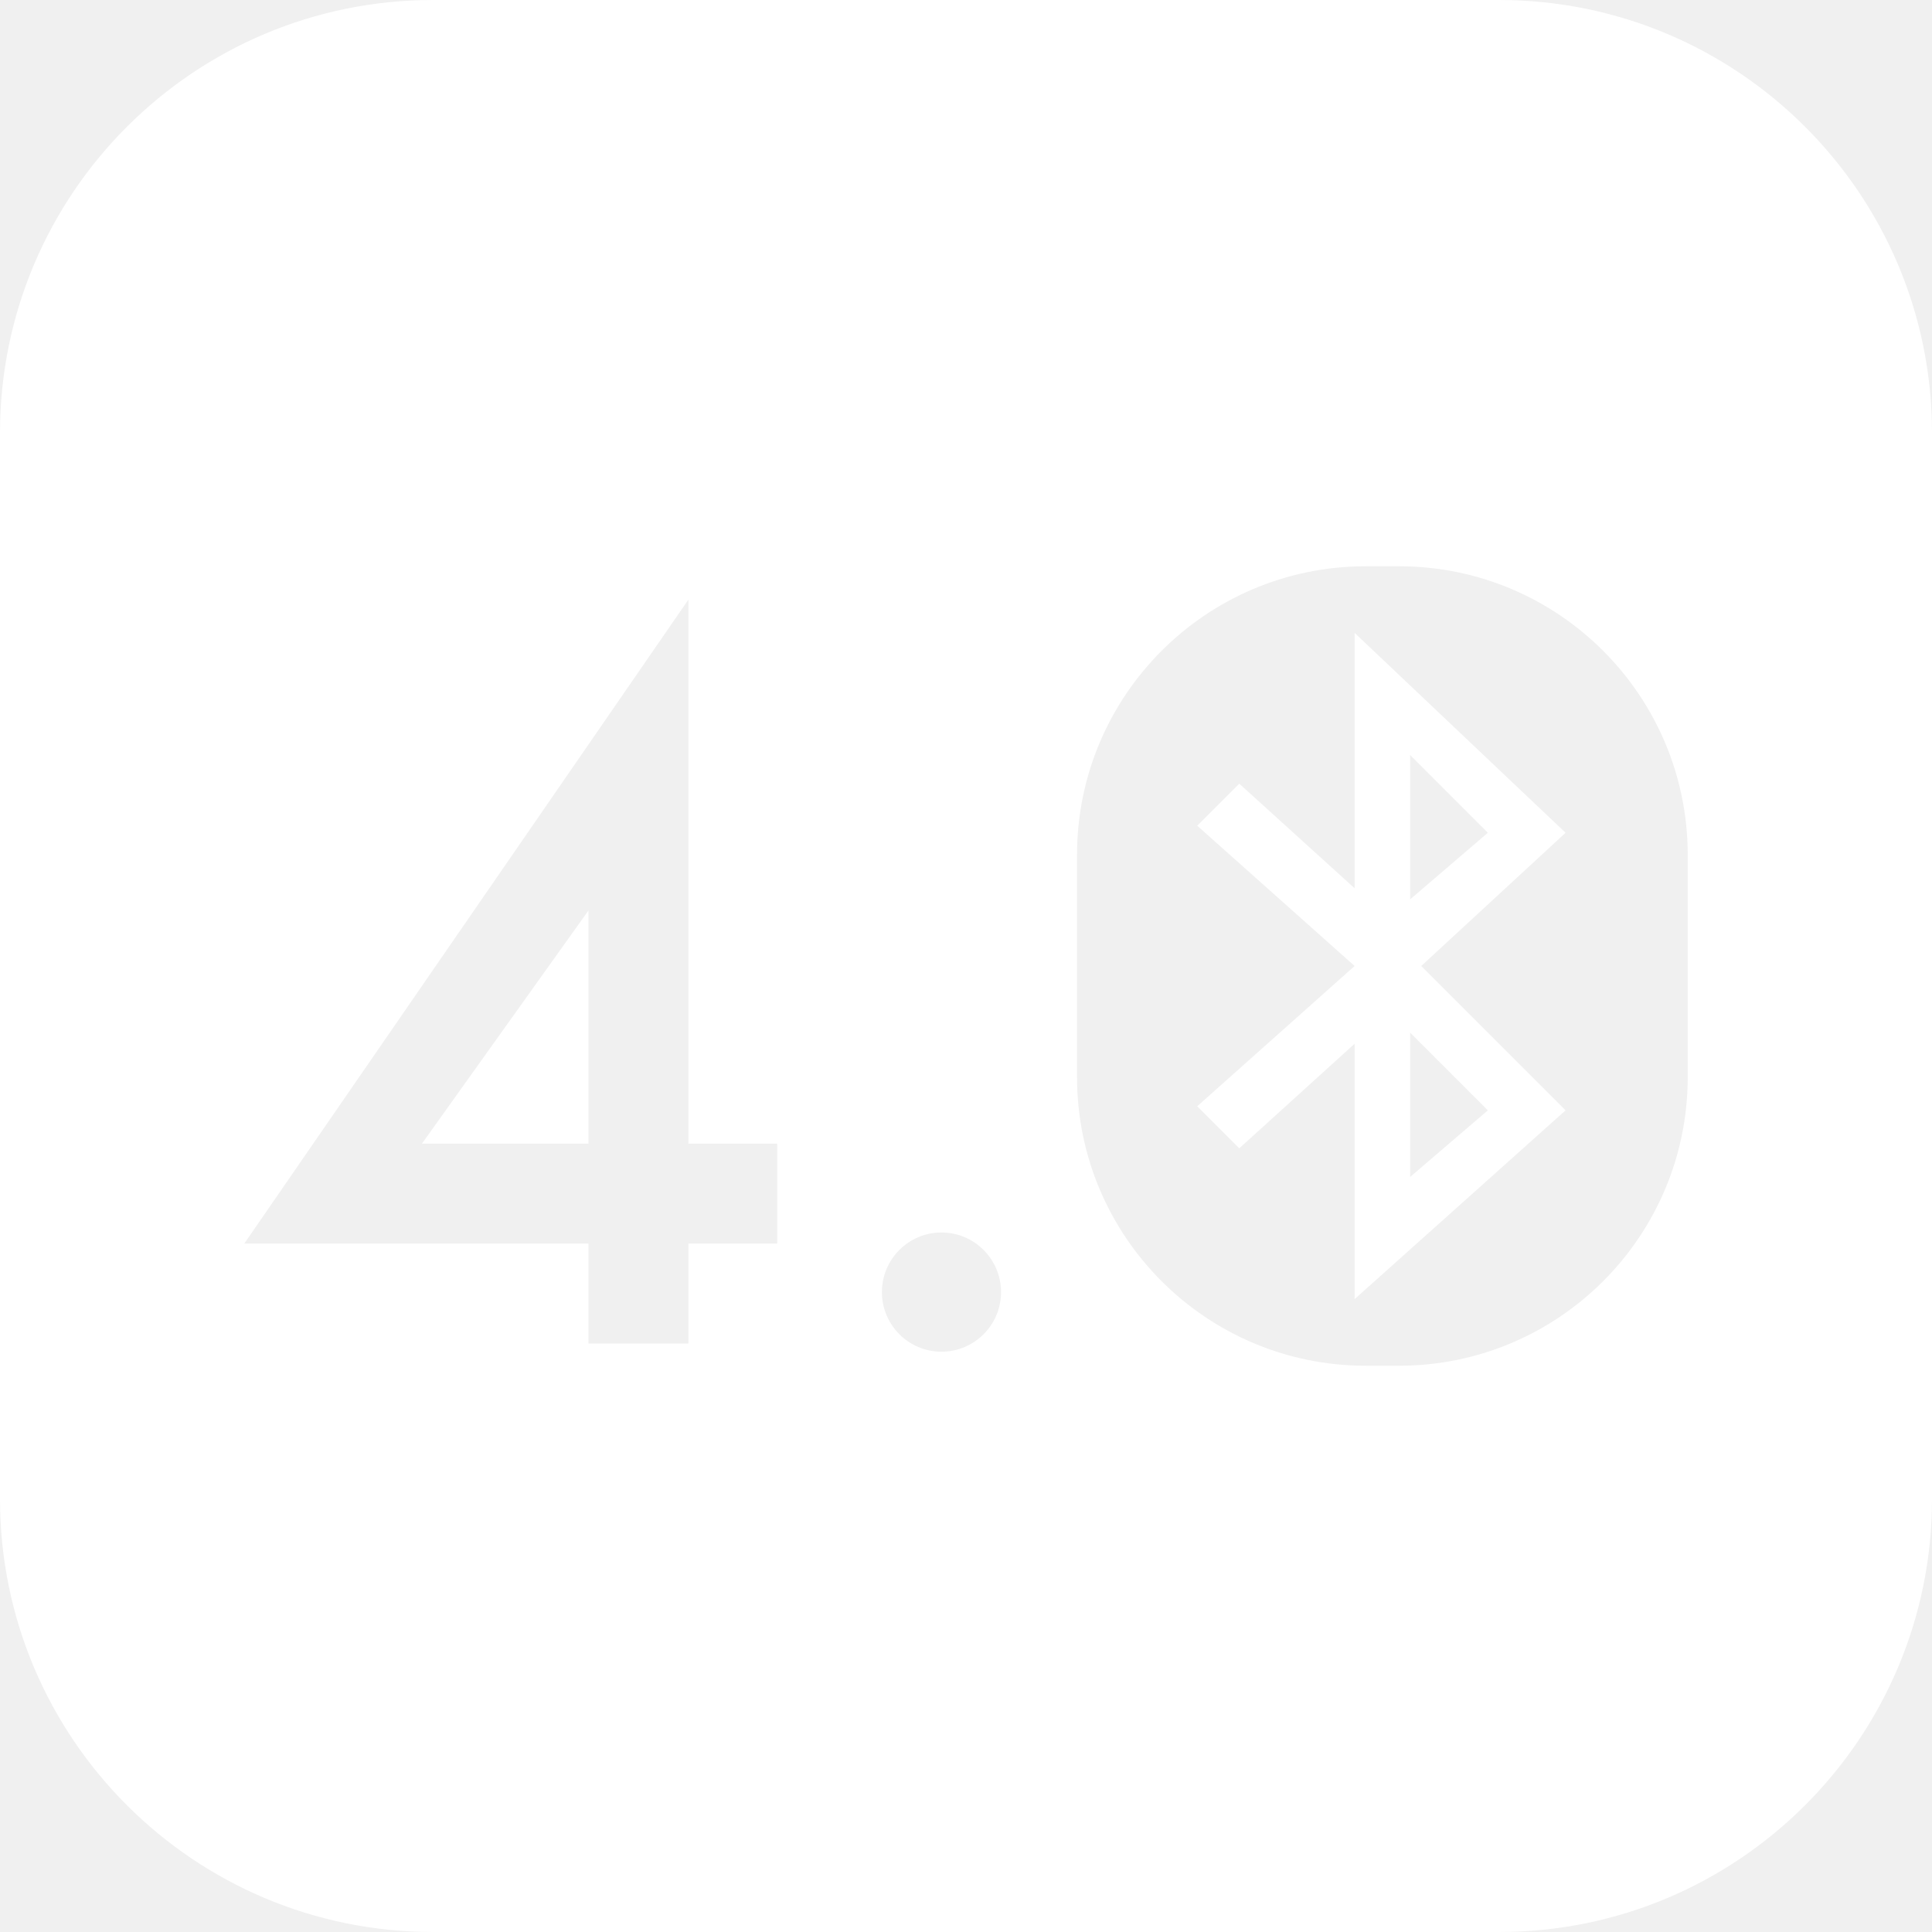
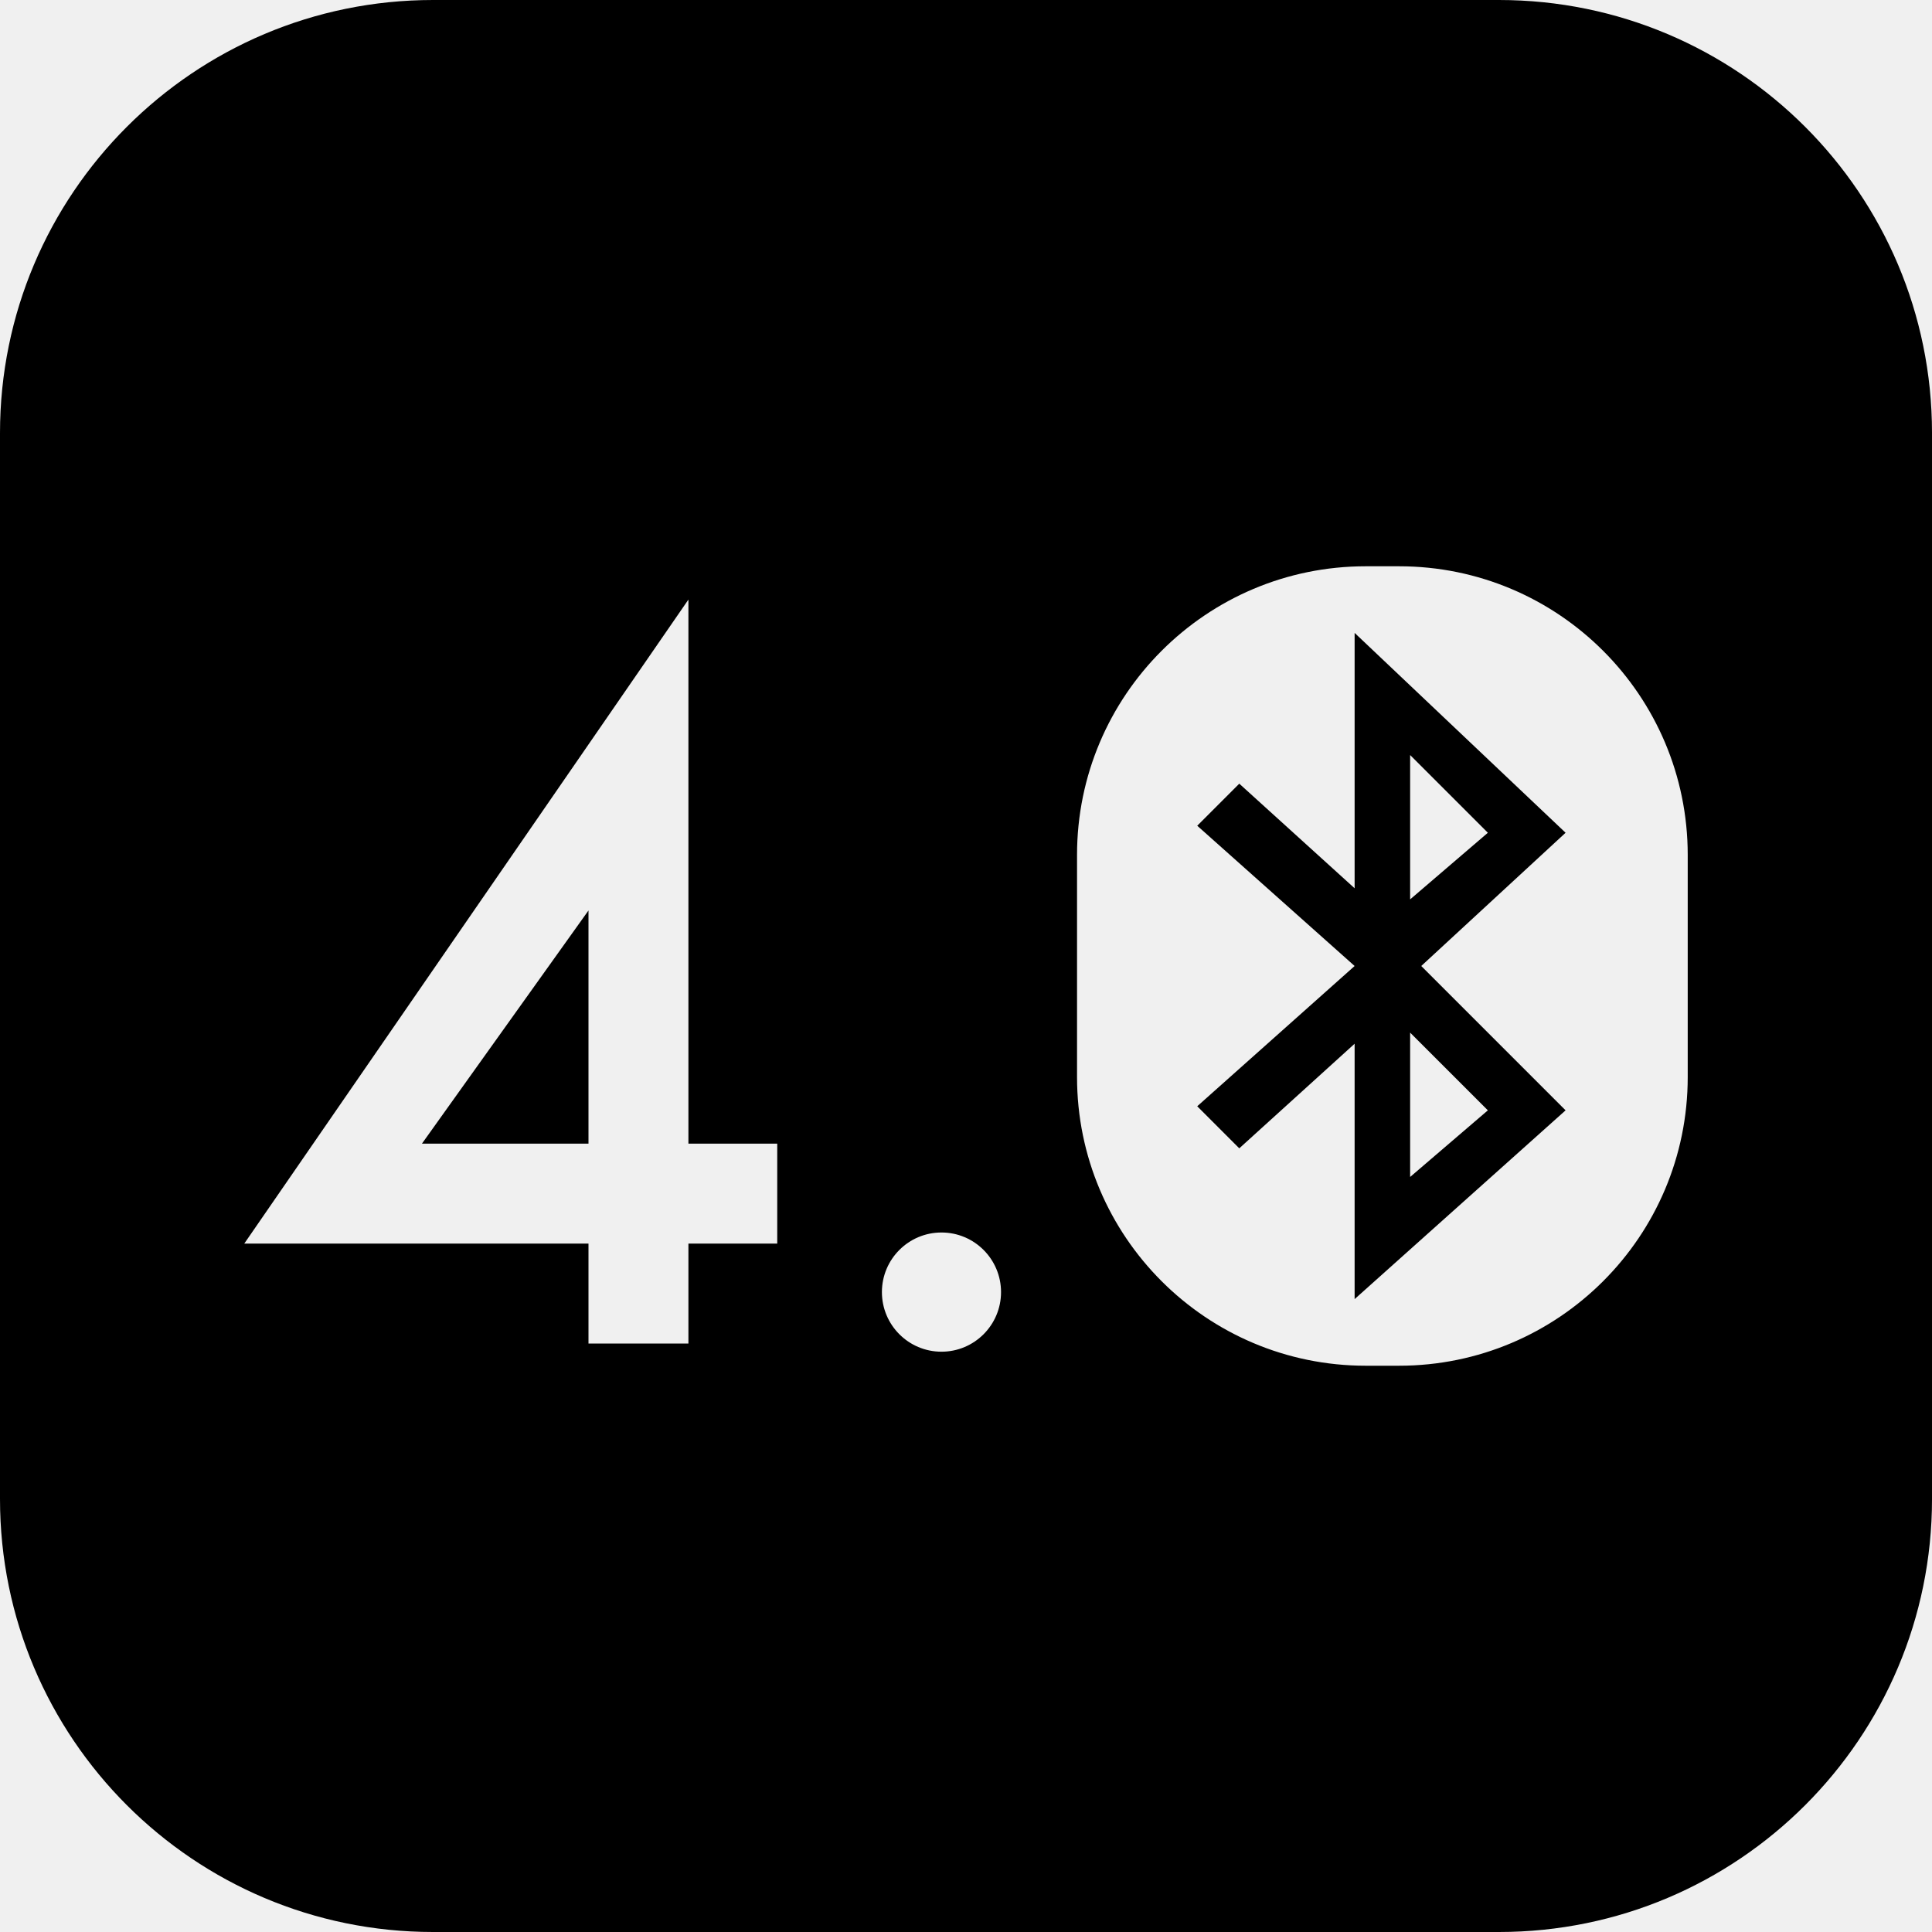
- <svg xmlns="http://www.w3.org/2000/svg" width="174" height="174">
-   <g fill="none">
-     <g fill="#fff">
-       <path d="M53 103V82l-15 21h15zM134.998 0H39.001C17.462 0 0 17.461 0 39v96c0 21.539 17.462 39 39.001 39h95.998c21.54 0 39.002-17.461 39.002-39V39C174 17.461 156.538 0 134.998 0zM70 112h-8v9h-9v-9H22l40-58v49h8v9zm14.791 9.737c-2.963 0-5.364-2.404-5.364-5.368 0-2.964 2.402-5.368 5.364-5.368 2.962 0 5.364 2.404 5.364 5.368 0 2.964-2.401 5.368-5.364 5.368zM152 97c0 14.359-11.641 26-26 26h-3c-14.359 0-26-11.641-26-26V77c0-14.359 11.641-26 26-26h3c14.359 0 26 11.641 26 26v20zm-30-40v23l-10.388-9.421-3.786 3.789L122 87l-14.175 12.632 3.786 3.789L122 94v23l19-17-13-13 13-12-19-18zm12 43l-7 6V93l7 7zm-7-19V68l7 7-7 6z" />
-     </g>
-   </g>
+ <svg xmlns="http://www.w3.org/2000/svg" width="174" height="174" viewBox="0 0 174 174">
+   <path d="M53 103V82l-15 21h15zM134.998 0H39.001C17.462 0 0 17.461 0 39v96c0 21.539 17.462 39 39.001 39h95.998c21.54 0 39.002-17.461 39.002-39V39C174 17.461 156.538 0 134.998 0zM70 112h-8v9h-9v-9H22l40-58v49h8v9zm14.791 9.737c-2.963 0-5.364-2.404-5.364-5.368 0-2.964 2.402-5.368 5.364-5.368 2.962 0 5.364 2.404 5.364 5.368 0 2.964-2.401 5.368-5.364 5.368zM152 97c0 14.359-11.641 26-26 26h-3c-14.359 0-26-11.641-26-26V77c0-14.359 11.641-26 26-26h3c14.359 0 26 11.641 26 26v20zm-30-40v23l-10.388-9.421-3.786 3.789L122 87l-14.175 12.632 3.786 3.789L122 94v23l19-17-13-13 13-12-19-18zm12 43l-7 6V93l7 7zm-7-19V68l7 7-7 6z" />
</svg>
